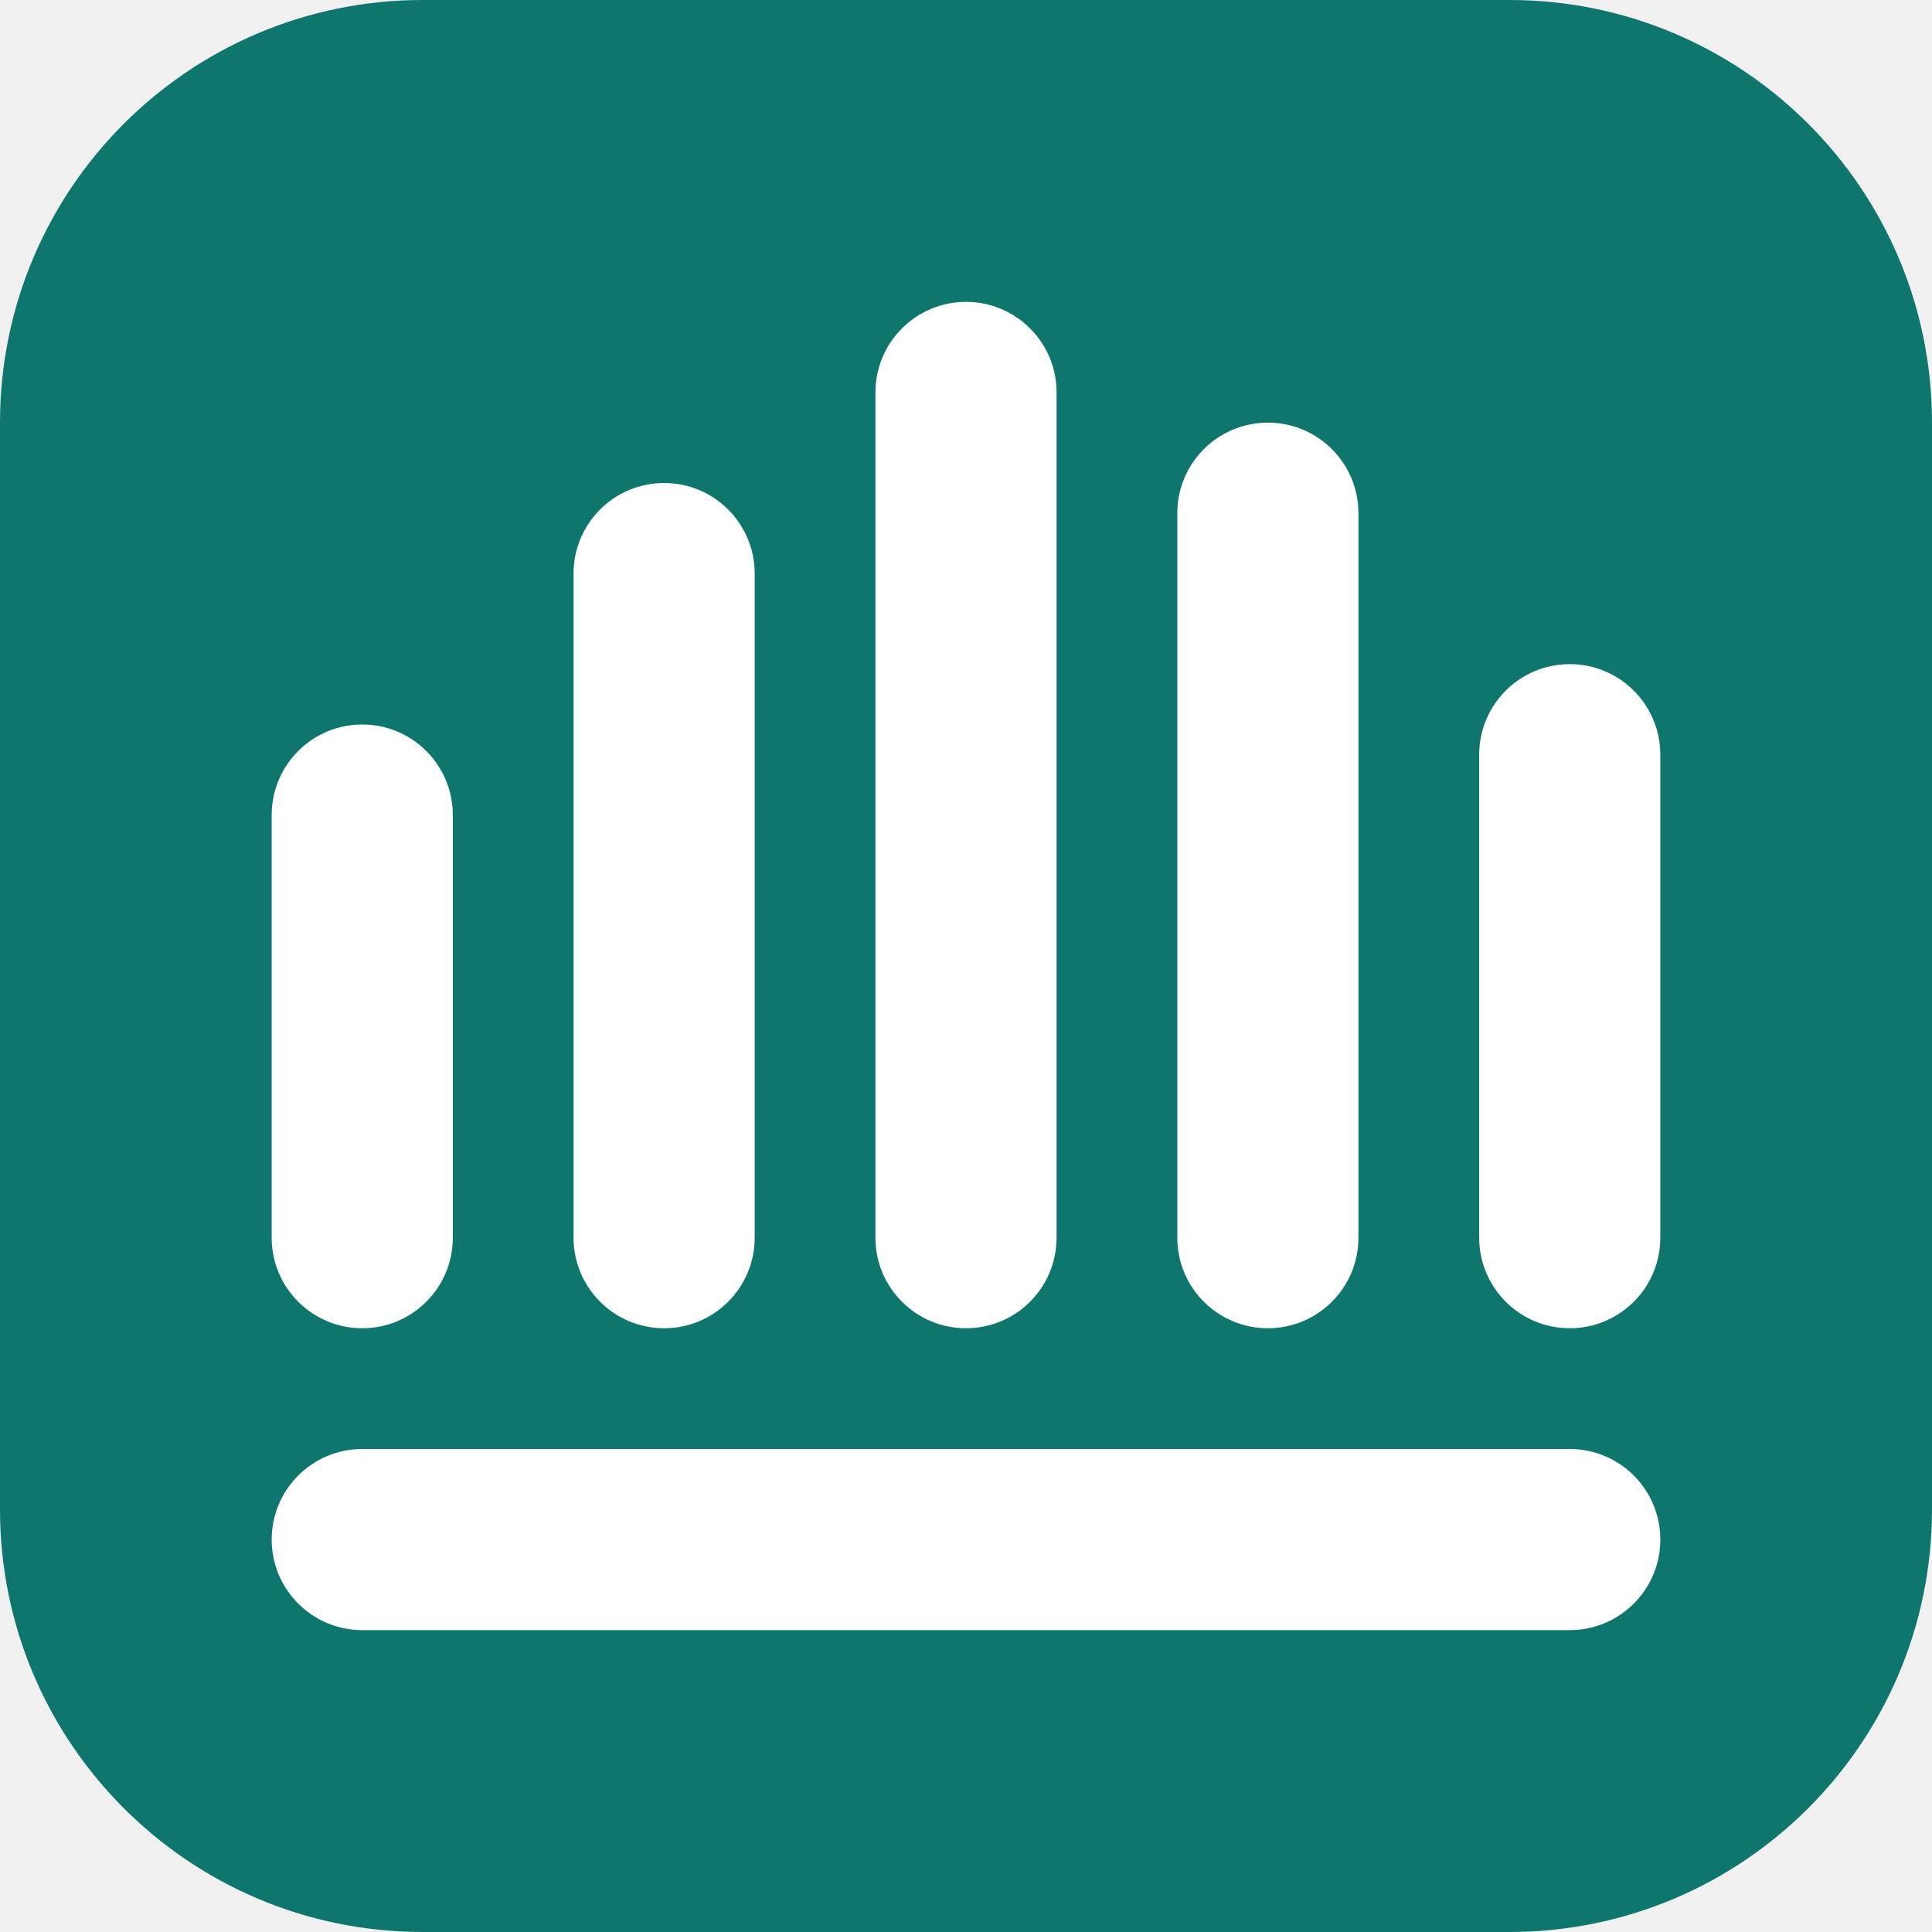
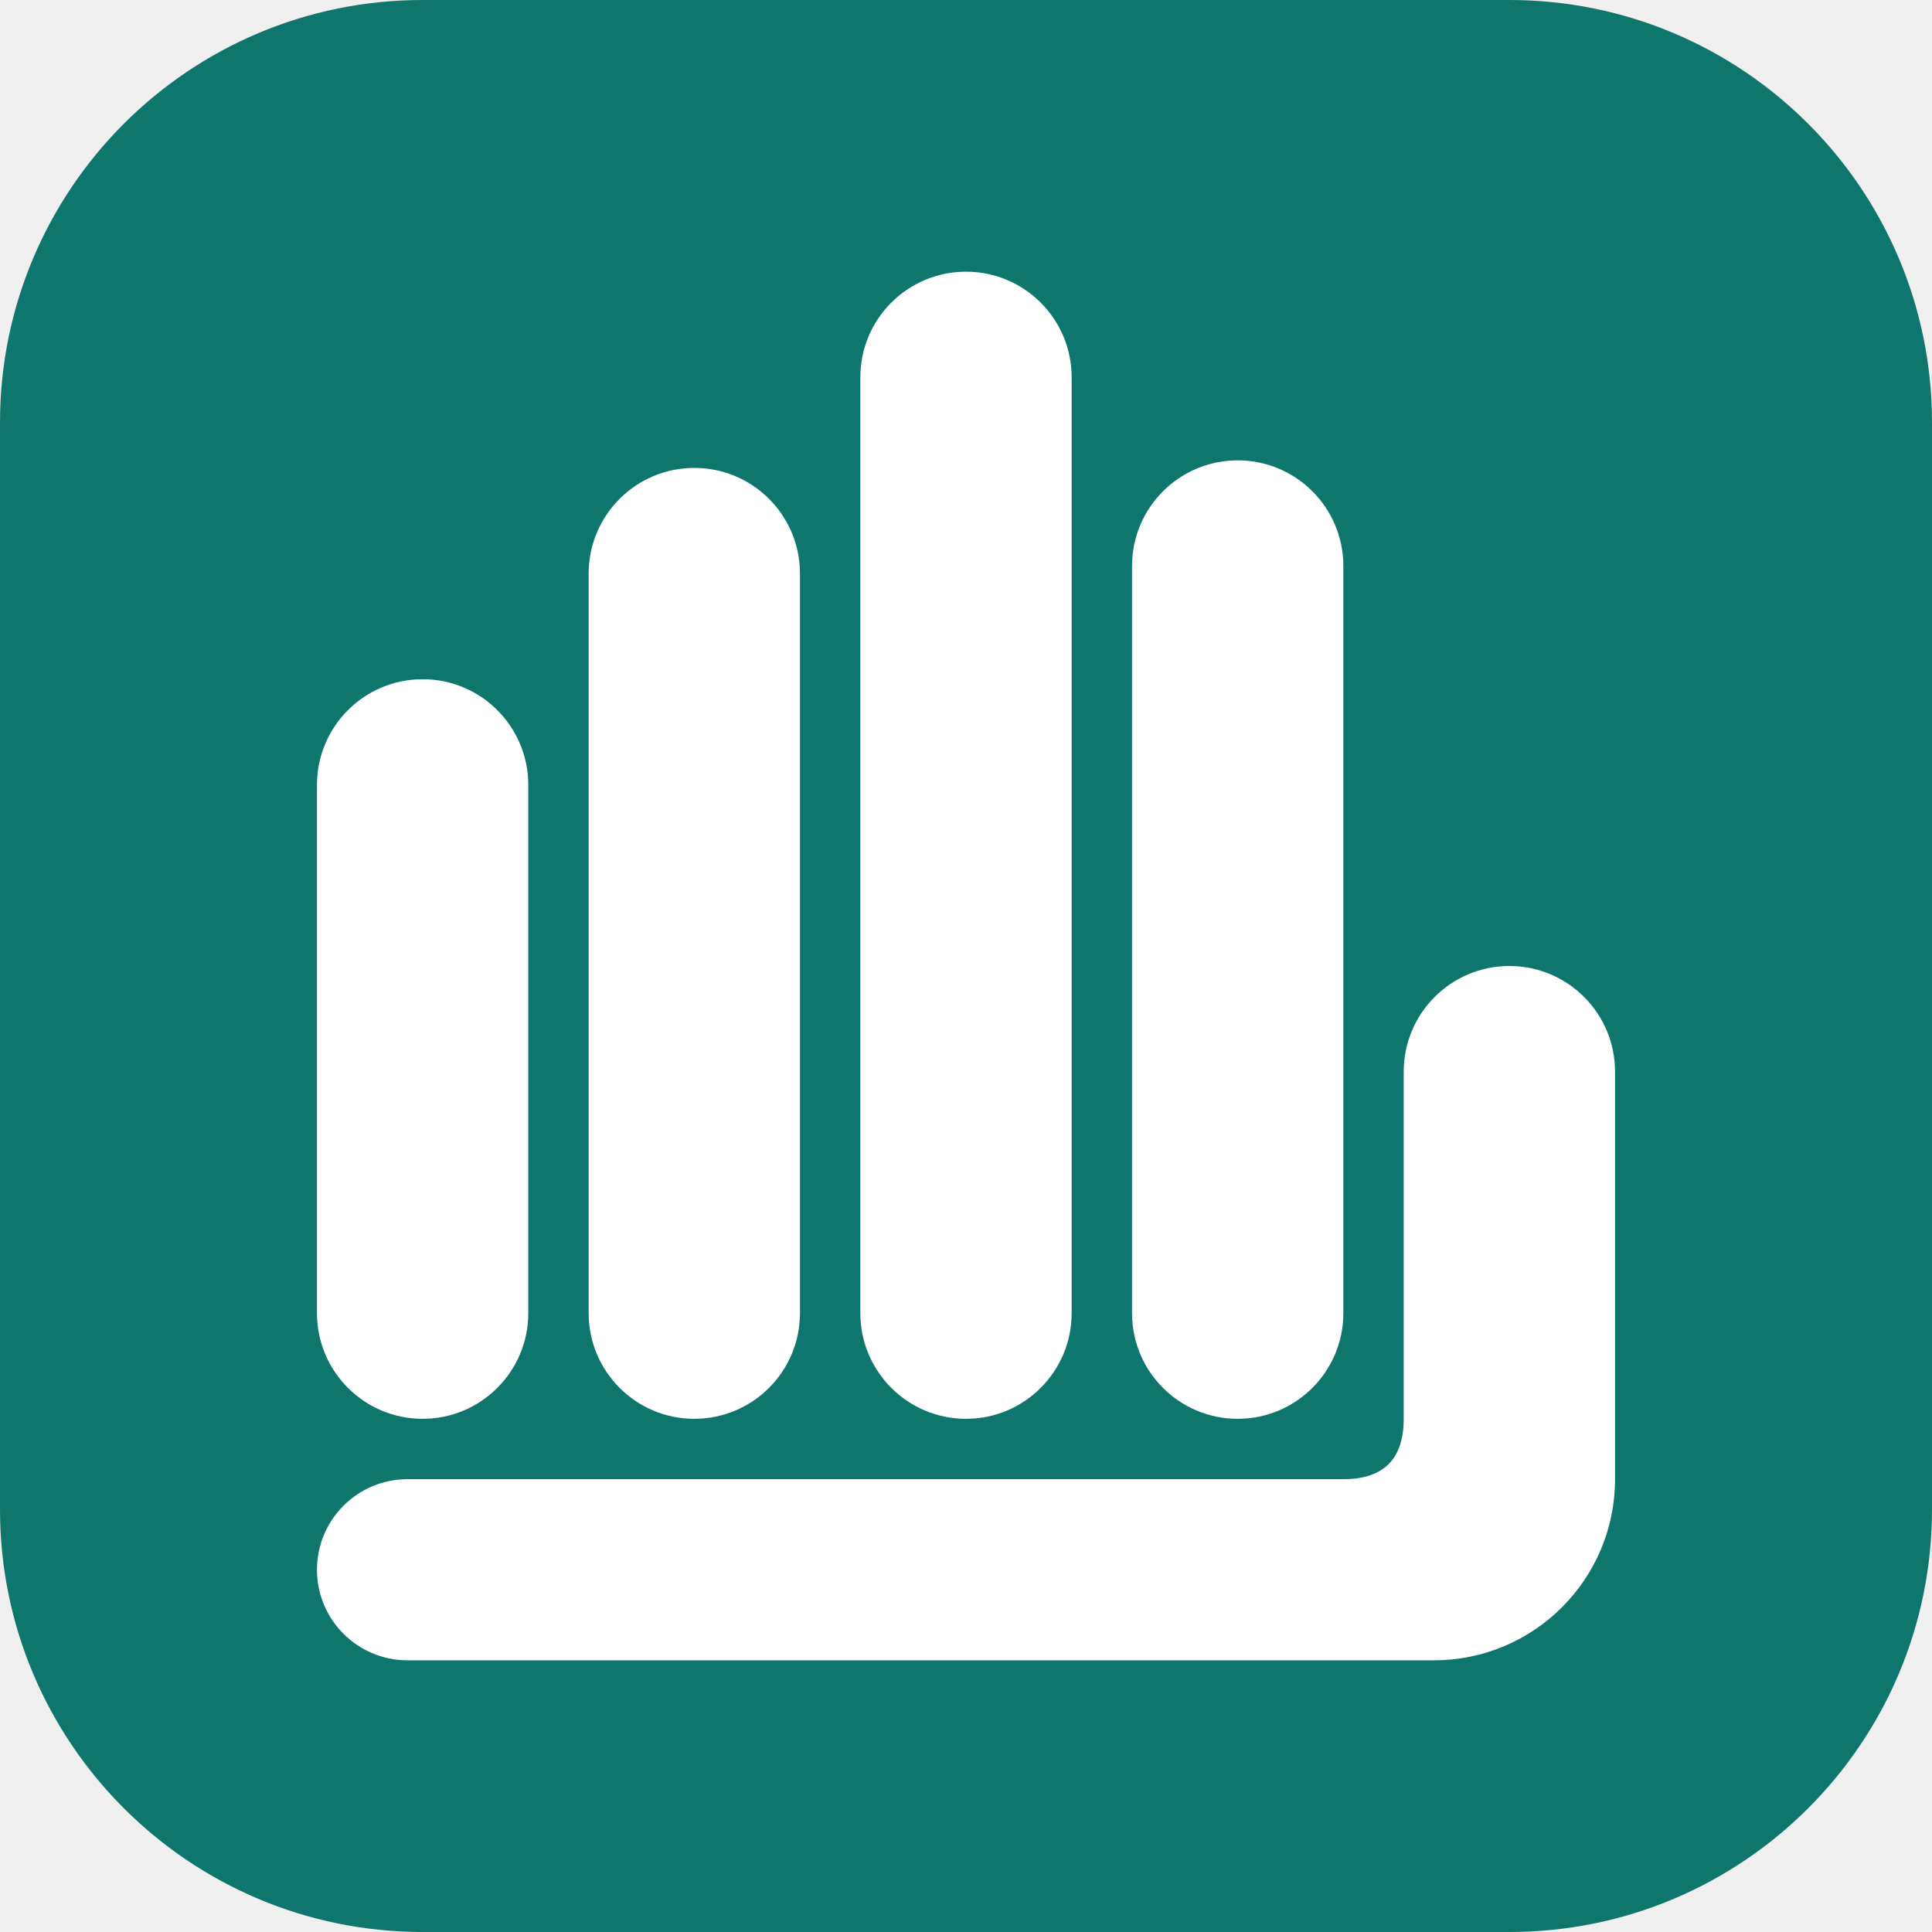
<svg xmlns="http://www.w3.org/2000/svg" viewBox="0 0 64 64" role="img" aria-label="PalmAgent">
  <rect width="64" height="64" rx="14" fill="#0f766e" />
  <g fill="#ffffff">
-     <rect x="9" y="24" width="6" height="20" rx="3" />
-     <rect x="19" y="16" width="6" height="28" rx="3" />
-     <rect x="29" y="10" width="6" height="34" rx="3" />
-     <rect x="39" y="14" width="6" height="30" rx="3" />
-     <rect x="49" y="22" width="6" height="22" rx="3" />
-     <rect x="9" y="48" width="46" height="6" rx="3" />
+     <rect x="10.5" y="22.5" width="7" height="24.5" rx="3.5" />
+     <rect x="19.5" y="15.5" width="7" height="31.5" rx="3.5" />
+     <rect x="28.5" y="9" width="7" height="38" rx="3.5" />
+     <rect x="37.5" y="15.25" width="7" height="31.75" rx="3.5" />
+     <path d="M13.5 49H44.5Q46.5 49 46.5 47V35.5a3.5 3.5 0 0 1 7 0V49a6 6 0 0 1-6 6h-34a3 3 0 0 1 0-6Z" />
  </g>
</svg>
